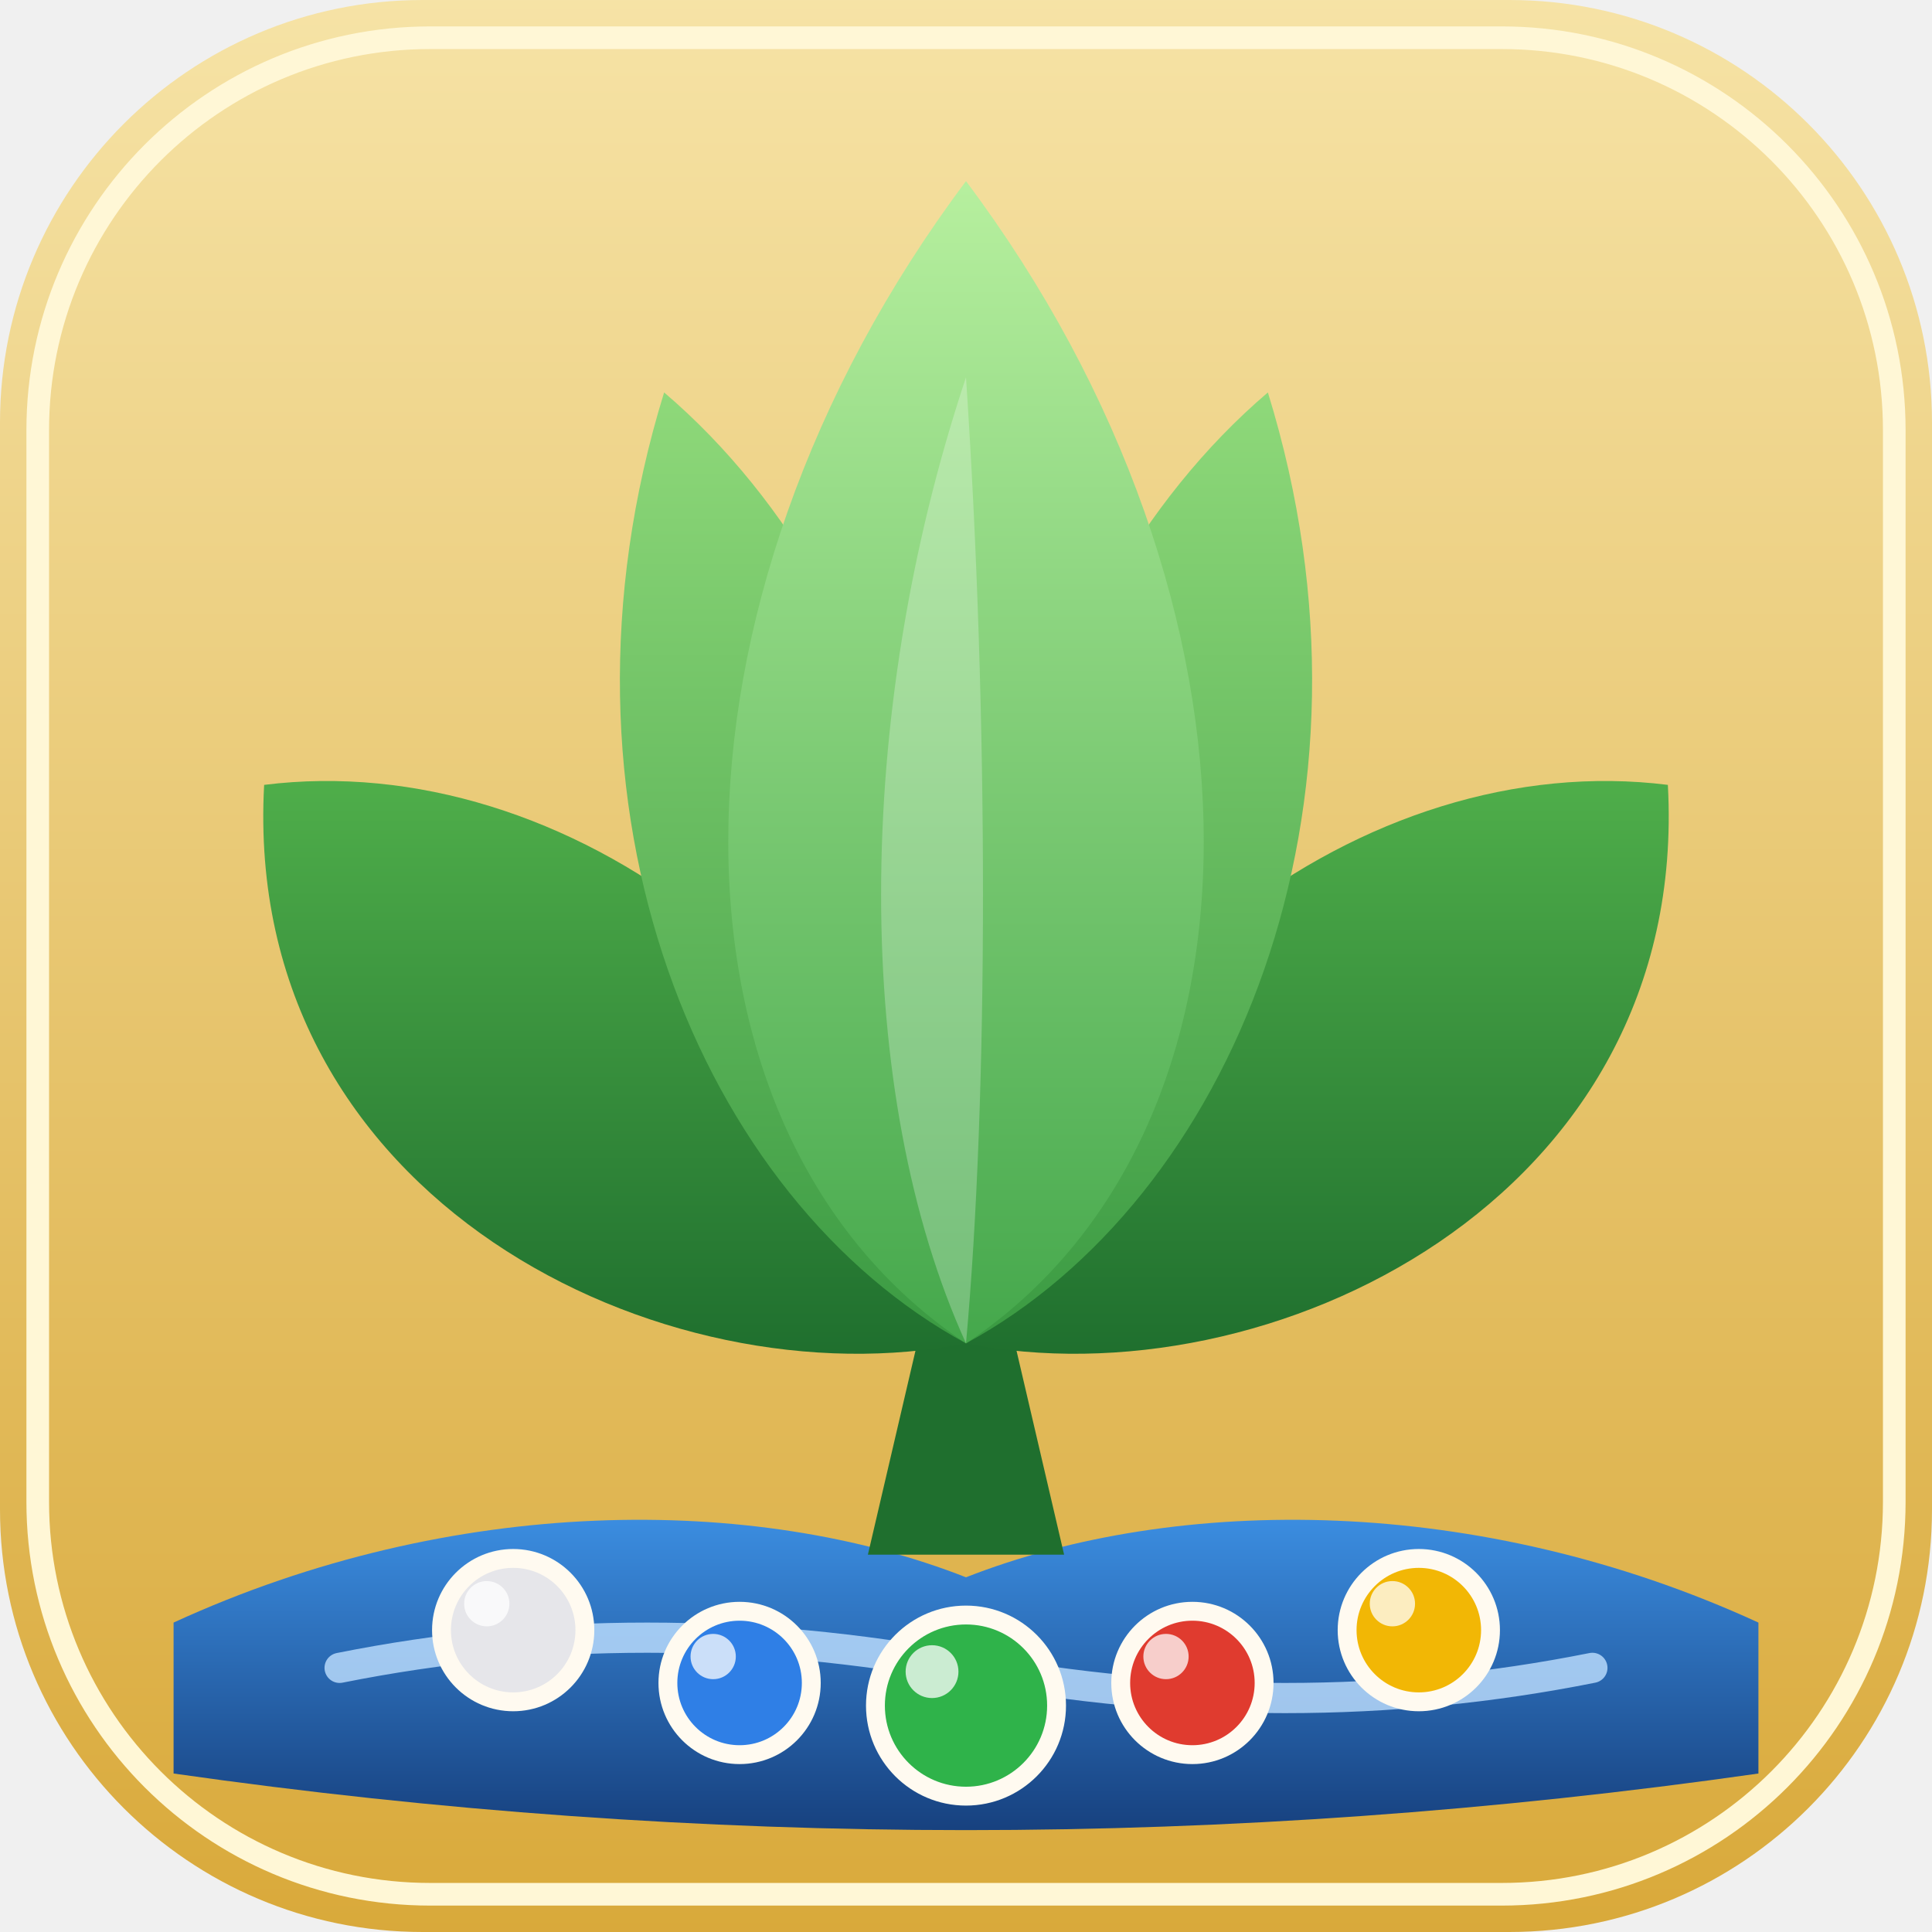
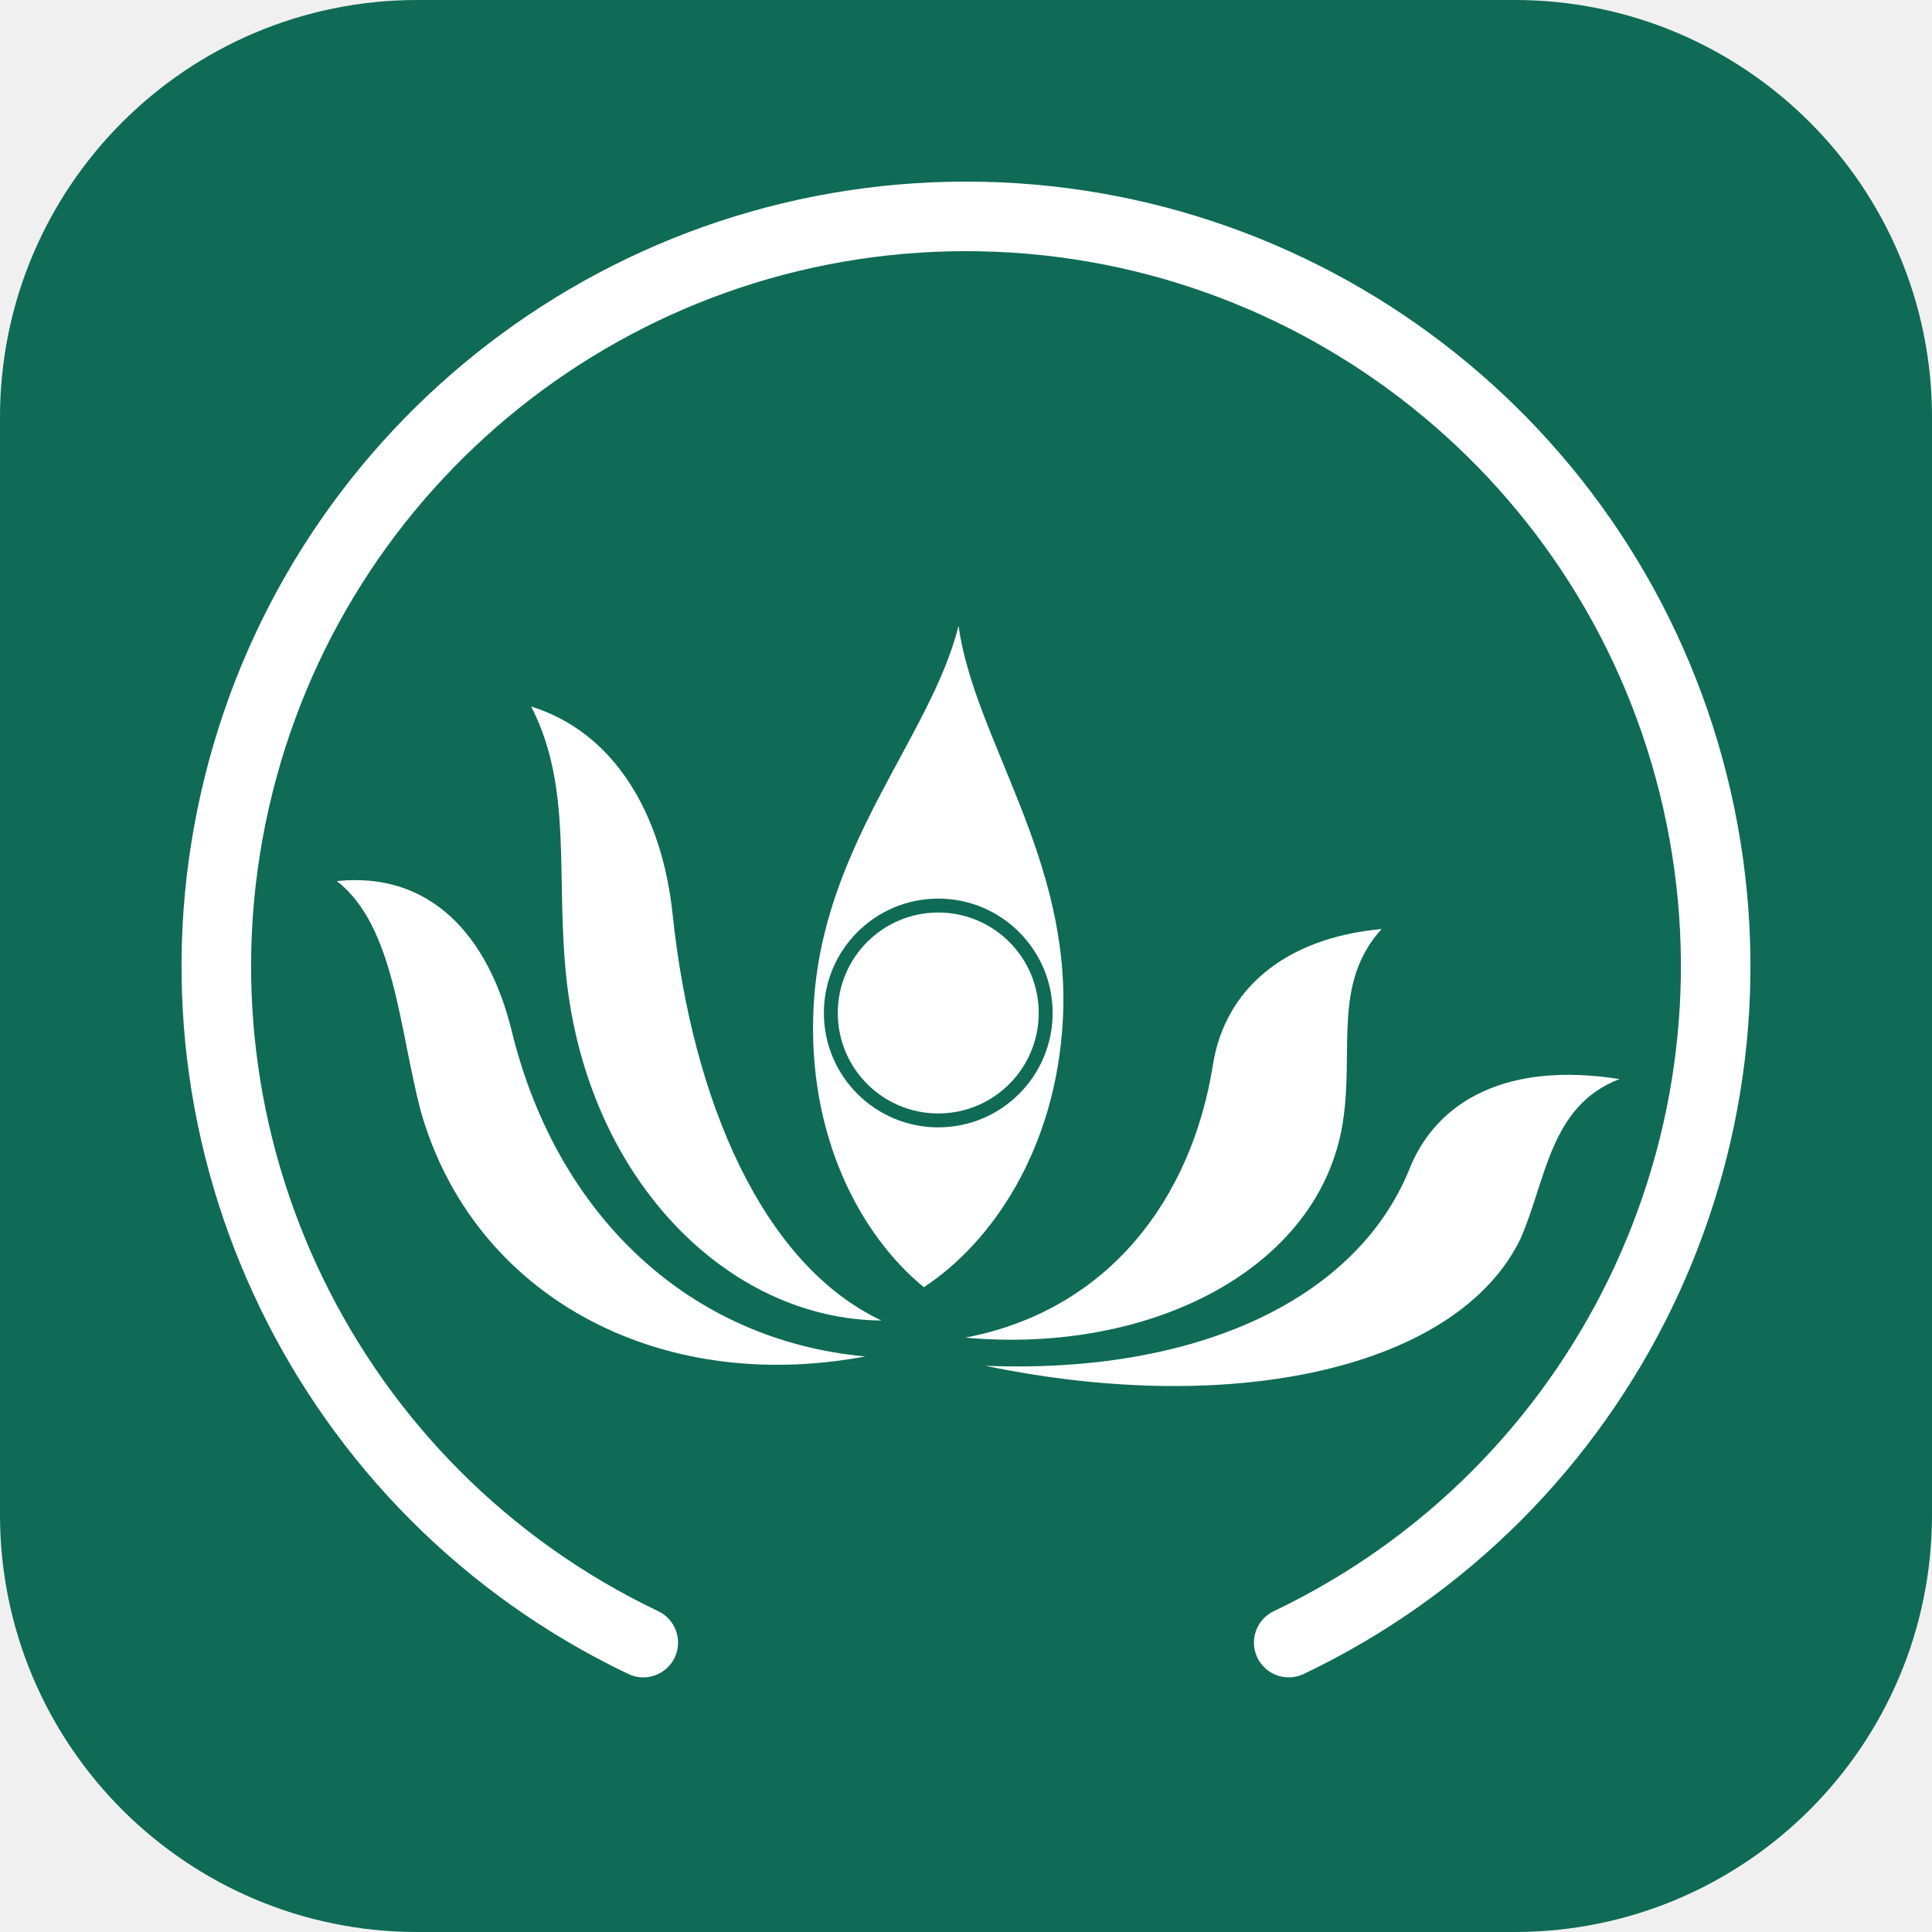
- <svg xmlns="http://www.w3.org/2000/svg" viewBox="0 0 512 512" width="512" height="512">
-   <defs>
-     <linearGradient id="bg" x1="0" y1="0" x2="0" y2="1">
-       <stop offset="0" stop-color="#f6e3a6" />
-       <stop offset="1" stop-color="#d9a93a" />
-     </linearGradient>
-     <linearGradient id="pOuter" x1="0" y1="0" x2="0" y2="1">
-       <stop offset="0" stop-color="#4fae4a" />
-       <stop offset="1" stop-color="#1f6f2e" />
-     </linearGradient>
-     <linearGradient id="pInner" x1="0" y1="0" x2="0" y2="1">
-       <stop offset="0" stop-color="#8fd97a" />
-       <stop offset="1" stop-color="#3a9a42" />
-     </linearGradient>
-     <linearGradient id="pCenter" x1="0" y1="0" x2="0" y2="1">
-       <stop offset="0" stop-color="#b6ef9e" />
-       <stop offset="1" stop-color="#45a84c" />
-     </linearGradient>
-     <linearGradient id="water" x1="0" y1="0" x2="0" y2="1">
-       <stop offset="0" stop-color="#3b8de0" />
-       <stop offset="1" stop-color="#17417f" />
-     </linearGradient>
-   </defs>
-   <rect x="0" y="0" width="512" height="512" rx="112" fill="url(#bg)" />
-   <rect x="10" y="10" width="492" height="492" rx="104" fill="none" stroke="#fff7d6" stroke-width="6" />
-   <path d="M46 430 C120 396 200 396 256 418 C312 396 392 396 466 430 L466 470 Q256 500 46 470 Z" fill="url(#water)" />
-   <path d="M90 442 Q170 426 256 442 T422 442" fill="none" stroke="#bfe0ff" stroke-width="8" stroke-linecap="round" opacity="0.8" />
-   <path d="M244 352 L268 352 L282 412 L230 412 Z" fill="#1f6f2e" />
-   <path d="M256 356 C176 372 64 318 70 208 C150 198 236 262 256 356 Z" fill="url(#pOuter)" />
-   <path d="M256 356 C336 372 448 318 442 208 C362 198 276 262 256 356 Z" fill="url(#pOuter)" />
-   <path d="M256 356 C186 318 142 214 176 104 C244 162 264 272 256 356 Z" fill="url(#pInner)" />
-   <path d="M256 356 C326 318 370 214 336 104 C268 162 248 272 256 356 Z" fill="url(#pInner)" />
-   <path d="M256 356 C172 300 172 160 256 48 C340 160 340 300 256 356 Z" fill="url(#pCenter)" />
-   <path d="M256 356 C226 290 226 190 256 100 C262 190 262 290 256 356 Z" fill="#ffffff" opacity="0.25" />
-   <g stroke="#fffaf0" stroke-width="5">
-     <circle cx="136" cy="432" r="19" fill="#e6e6ea" />
-     <circle cx="196" cy="446" r="19" fill="#2f7fe6" />
-     <circle cx="256" cy="452" r="24" fill="#2fb34a" />
-     <circle cx="316" cy="446" r="19" fill="#e03b2f" />
-     <circle cx="376" cy="432" r="19" fill="#f2b705" />
+ <svg xmlns="http://www.w3.org/2000/svg" viewBox="-5 -5 250 250">
+   <rect x="-5" y="-5" width="250" height="250" rx="54" fill="#0F6B55" />
+   <path d="M78.24,207.55 A97,97 0 1 1 161.76,207.55" fill="none" stroke="#FFFFFF" stroke-width="9" stroke-linecap="round" />
+   <g transform="translate(114 172) scale(0.95)">
+     <path d="M8,-2 C34,-6 52,-22 56,-44 C58,-56 66,-64 80,-64 C72,-58 73,-46 71,-36 C66,-14 40,0 8,-2 Z" fill="#FFFFFF" transform="matrix(-0.8951 0.0941 0.1213 1.1536 0 0)" />
+     <path d="M8,-2 C34,-6 52,-22 56,-44 C58,-56 66,-64 80,-64 C72,-58 73,-46 71,-36 C66,-14 40,0 8,-2 Z" fill="#FFFFFF" transform="matrix(1.0865 0.1721 -0.1314 0.8297 0 0)" />
+     <path d="M5,-6 C22,-14 30,-34 30,-56 C30,-68 36,-78 48,-82 C43,-72 47,-62 47,-50 C47,-26 28,-8 5,-6 Z" fill="#FFFFFF" transform="matrix(-0.8951 0.0941 0.1213 1.1536 0 0)" />
+     <path d="M5,-6 C22,-14 30,-34 30,-56 C30,-68 36,-78 48,-82 C43,-72 47,-62 47,-50 C47,-26 28,-8 5,-6 Z" fill="#FFFFFF" transform="matrix(1.0865 0.1721 -0.1314 0.8297 0 0)" />
+     <path d="M0,-92 C3,-78 17,-64 17,-44 C17,-28 9,-16 0,-10 C-9,-16 -17,-28 -17,-44 C-17,-64 -3,-78 0,-92 Z" fill="#FFFFFF" transform="matrix(0.9986 0.0523 -0.0576 1.0985 0 0)" />
  </g>
-   <g fill="#ffffff" opacity="0.75">
-     <circle cx="129" cy="425" r="6" />
-     <circle cx="189" cy="439" r="6" />
-     <circle cx="247" cy="443" r="7" />
-     <circle cx="309" cy="439" r="6" />
-     <circle cx="369" cy="425" r="6" />
-   </g>
+   <circle cx="116.41" cy="126.08" r="14.80" fill="#0F6B55" />
+   <circle cx="116.41" cy="126.08" r="13.00" fill="#FFFFFF" />
</svg>
